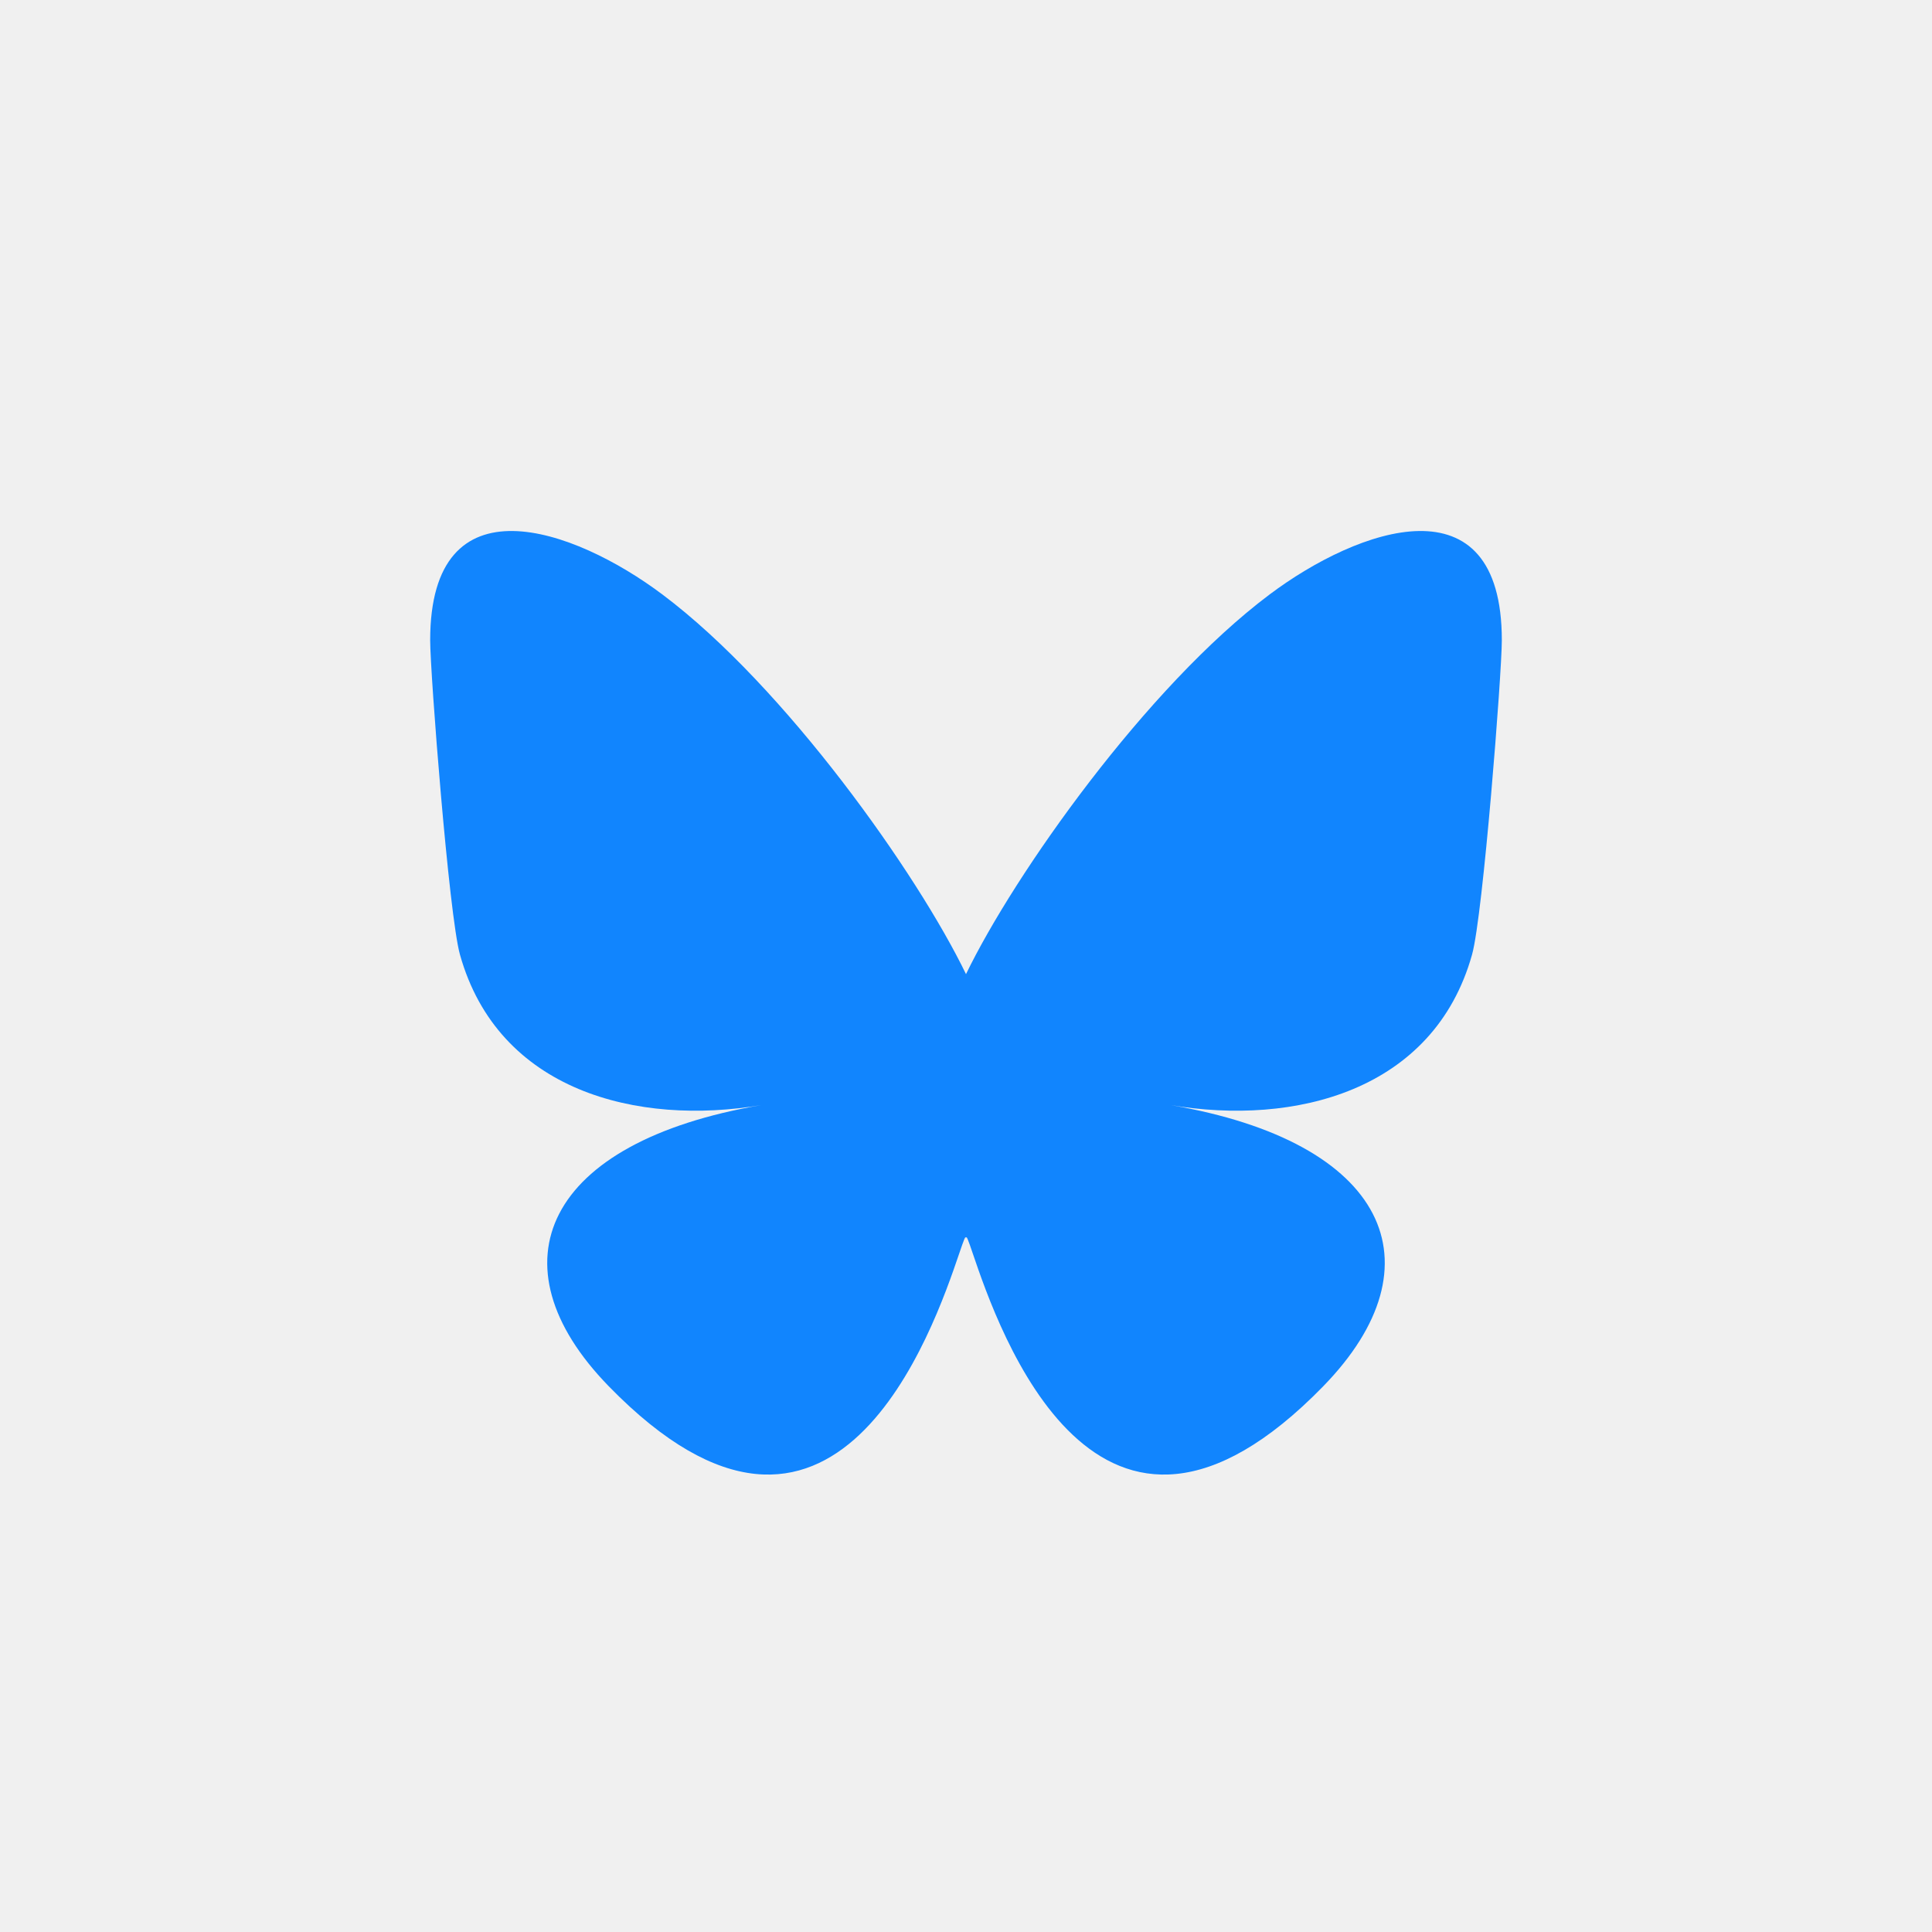
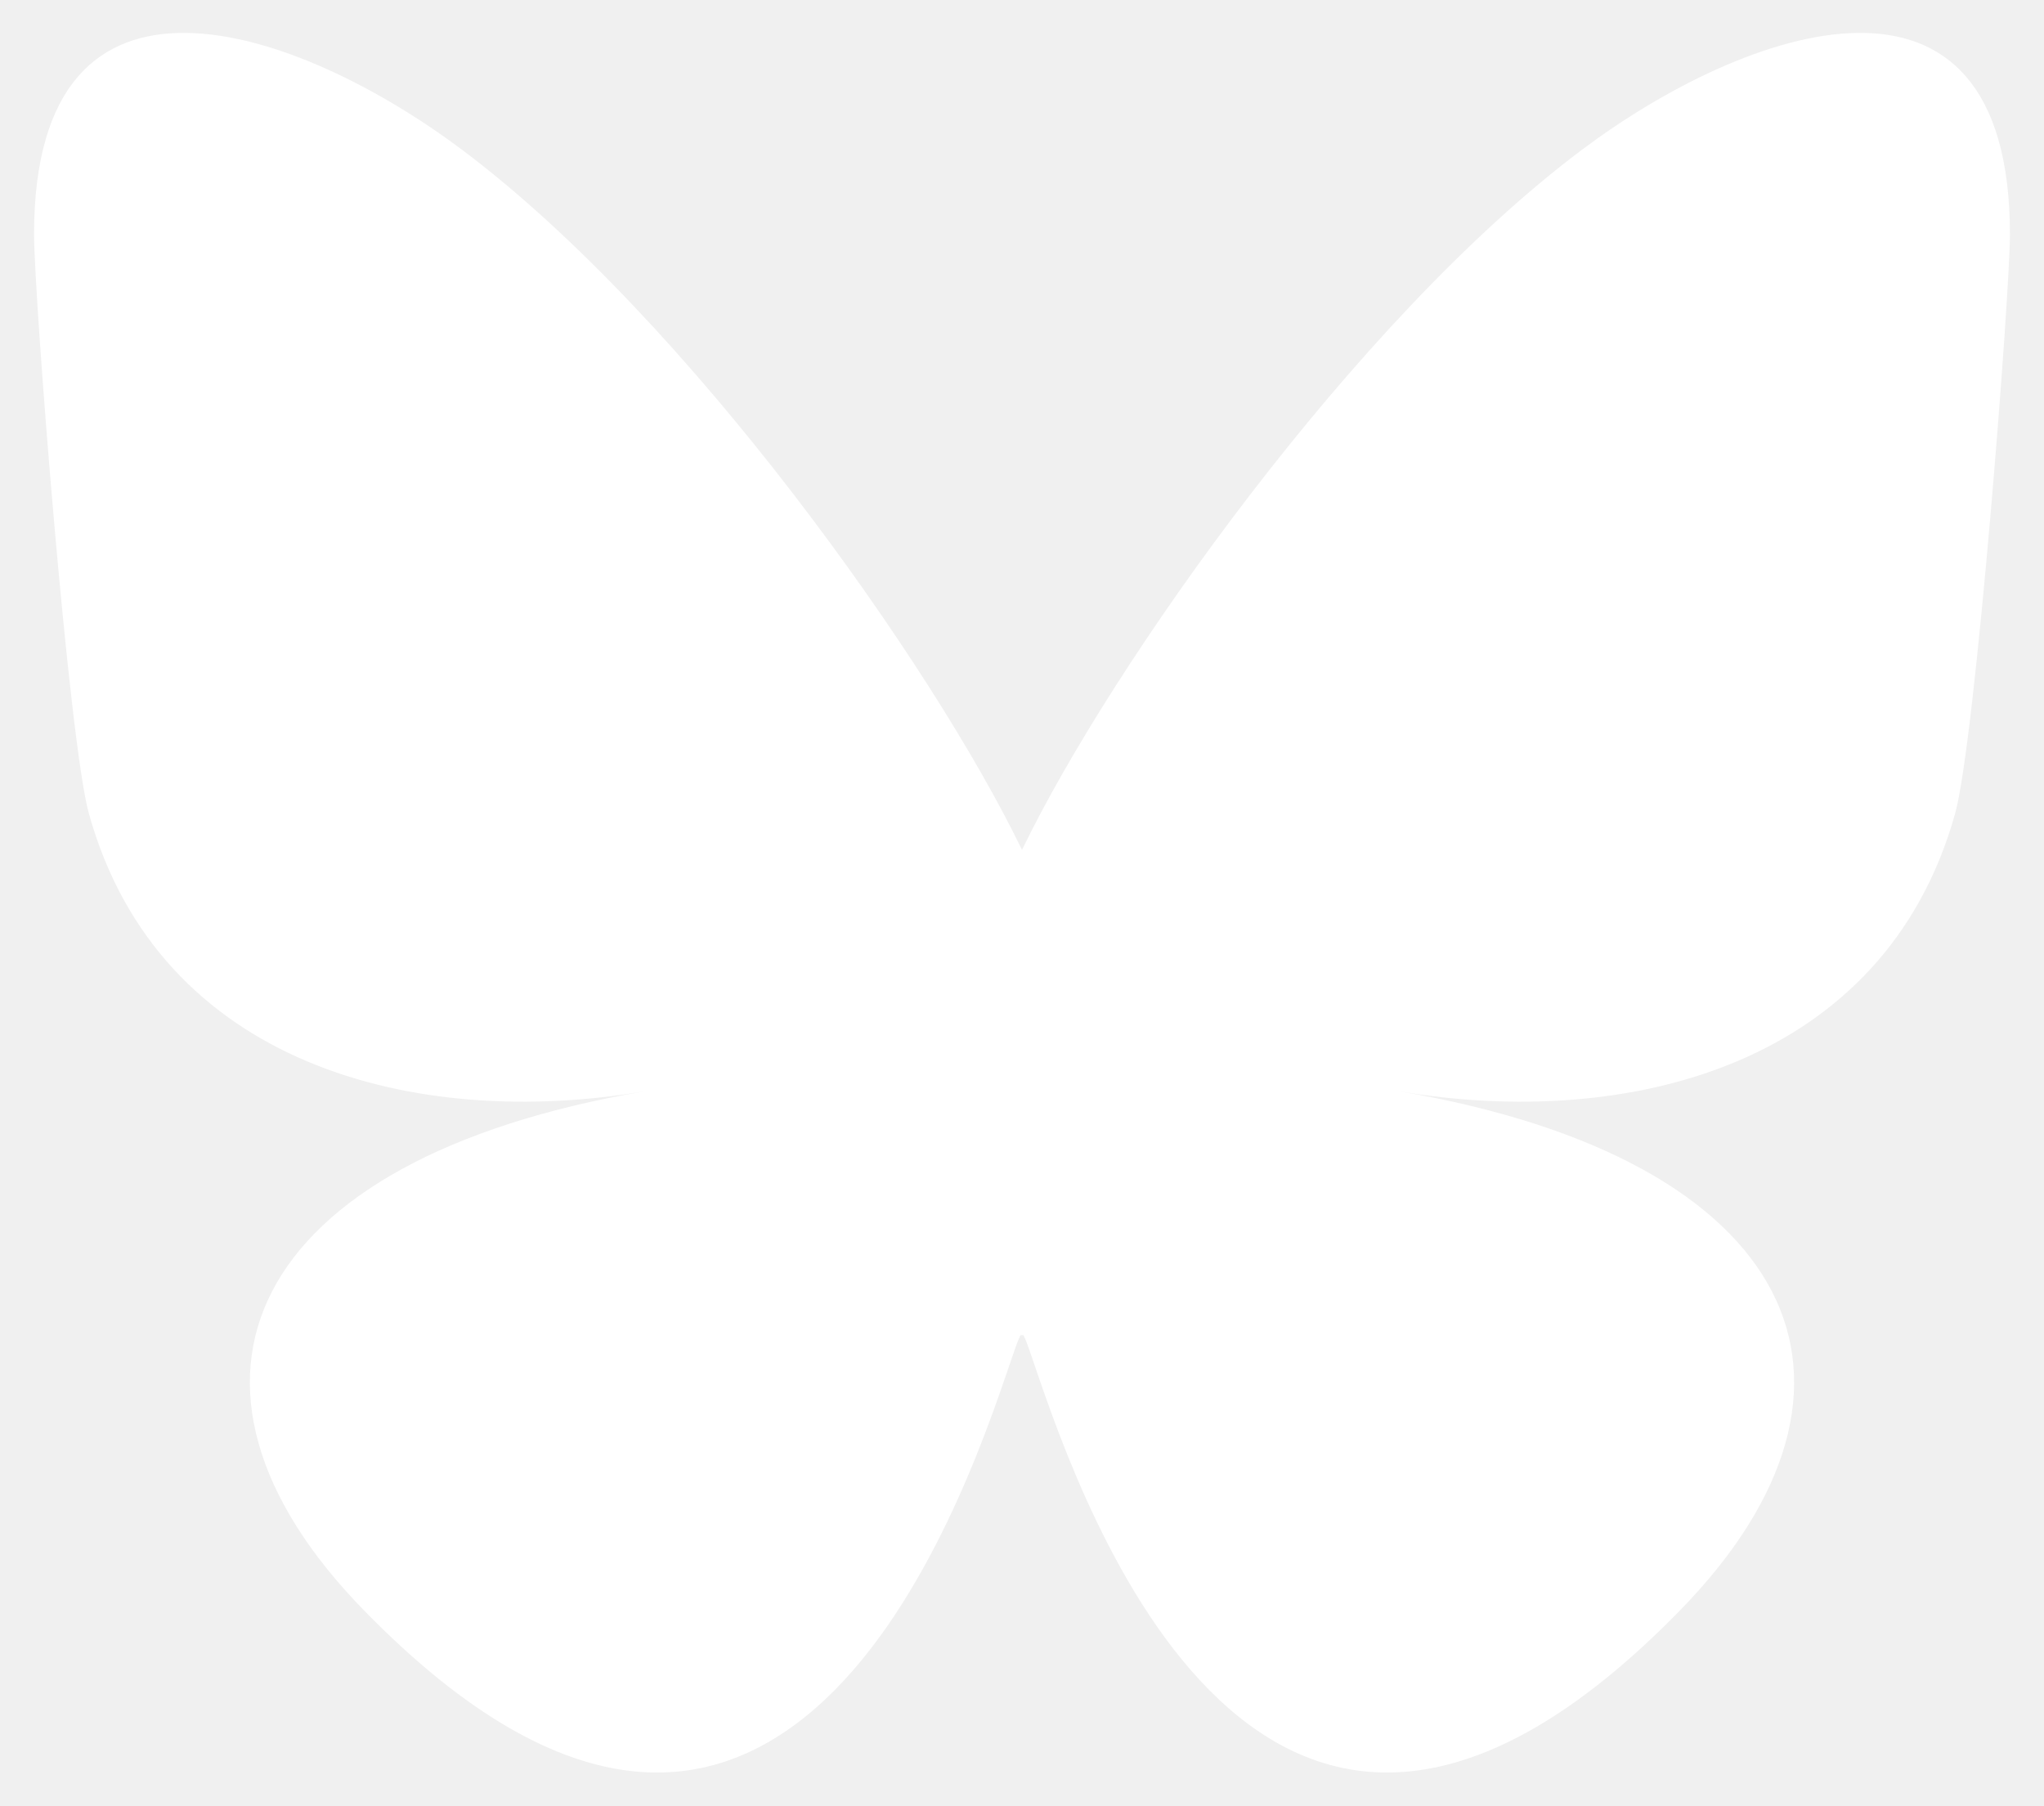
- <svg xmlns="http://www.w3.org/2000/svg" width="1024" height="1024" viewBox="0 0 1024 1024" fill="none">
-   <path d="M351.121 315.106C416.241 363.994 486.281 463.123 512 516.315C537.719 463.123 607.759 363.994 672.879 315.106C719.866 279.83 796 252.536 796 339.388C796 356.734 786.055 485.101 780.222 505.943C759.947 578.396 686.067 596.876 620.347 585.691C735.222 605.242 764.444 670.002 701.333 734.762C581.473 857.754 529.061 703.903 515.631 664.481C513.169 657.254 512.017 653.873 512 656.748C511.983 653.873 510.831 657.254 508.369 664.481C494.939 703.903 442.527 857.754 322.667 734.762C259.556 670.002 288.778 605.242 403.653 585.691C337.933 596.876 264.053 578.396 243.778 505.943C237.945 485.101 228 356.734 228 339.388C228 252.536 304.134 279.83 351.121 315.106Z" fill="#1185FE" />
+ <svg xmlns="http://www.w3.org/2000/svg" class="size-4" viewBox="0 0 600 530">
+   <path fill="#fff" d="M135.72 44.03C202.216 93.951 273.74 195.17 300 249.49c26.262-54.316 97.782-155.54 164.28-205.46C512.26 8.009 590-19.862 590 68.825c0 17.712-10.155 148.79-16.111 170.07-20.703 73.984-96.144 92.854-163.25 81.433 117.3 19.964 147.14 86.092 82.697 152.22-122.39 125.59-175.91-31.511-189.63-71.766-2.514-7.38-3.69-10.832-3.708-7.896-.017-2.936-1.193.516-3.707 7.896-13.714 40.255-67.233 197.36-189.63 71.766-64.444-66.128-34.605-132.26 82.697-152.22-67.108 11.421-142.55-7.45-163.25-81.433C20.15 217.613 9.997 86.535 9.997 68.825c0-88.687 77.742-60.816 125.72-24.795z" />
</svg>
